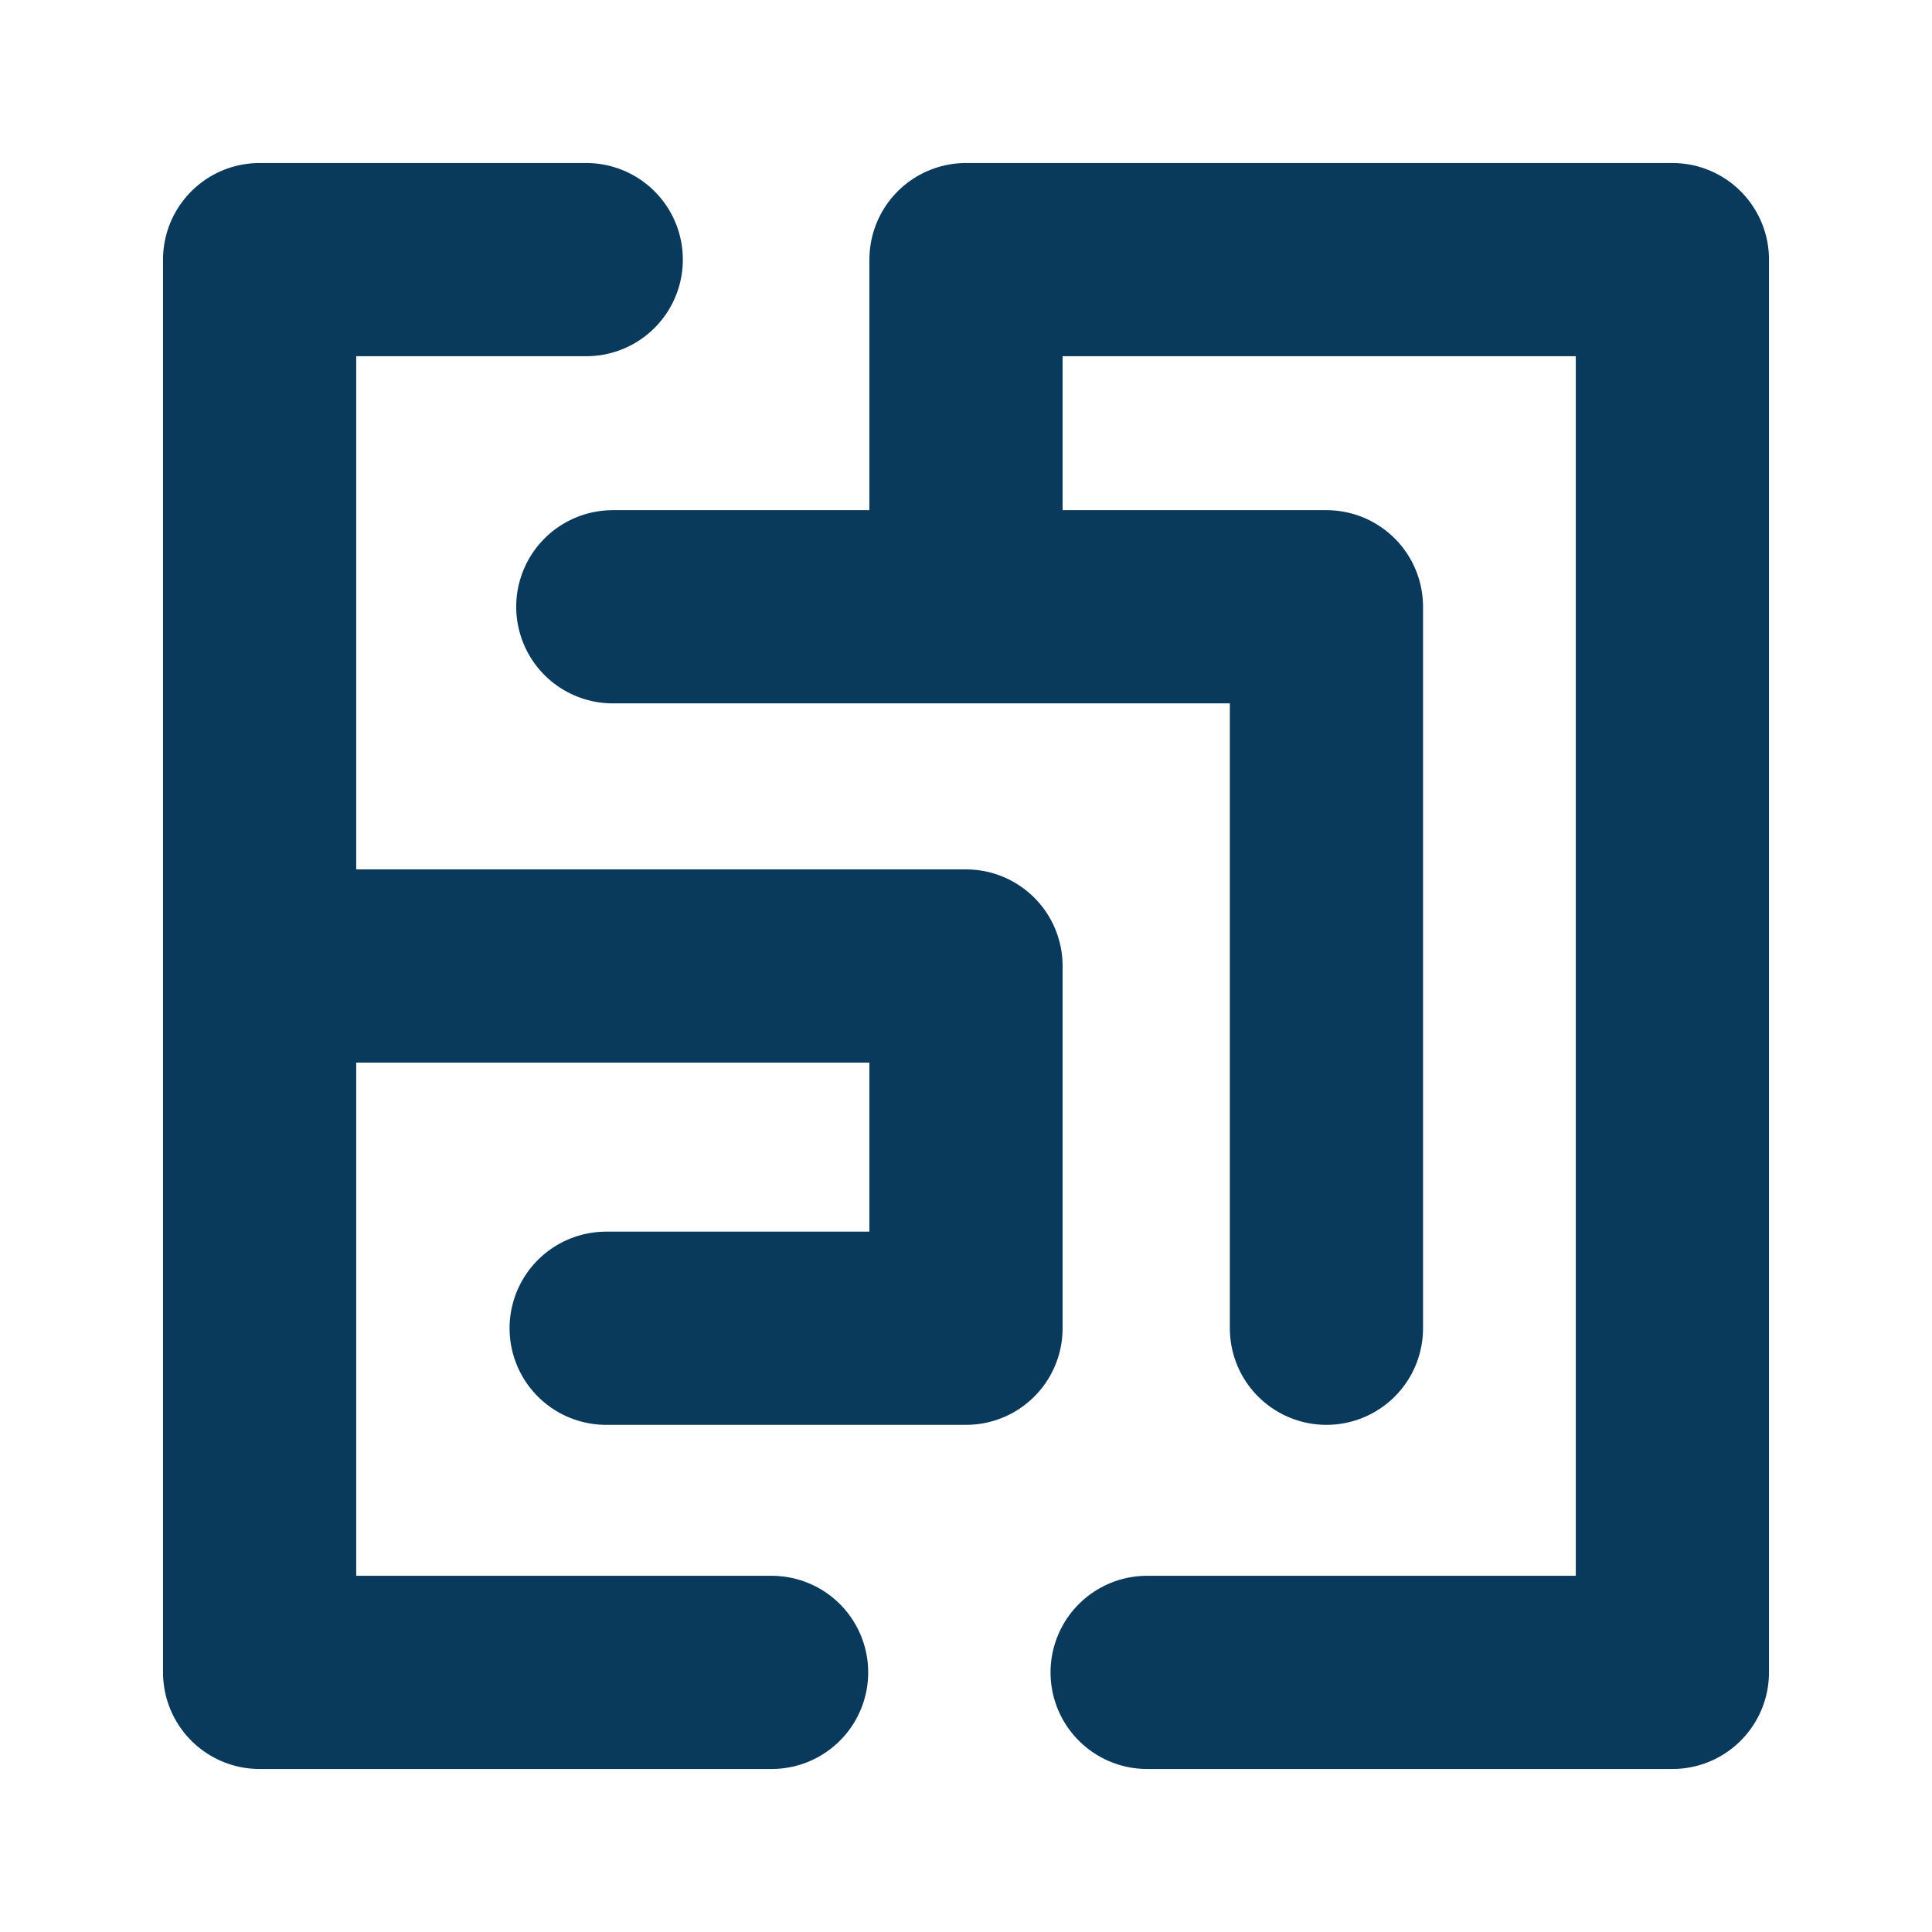
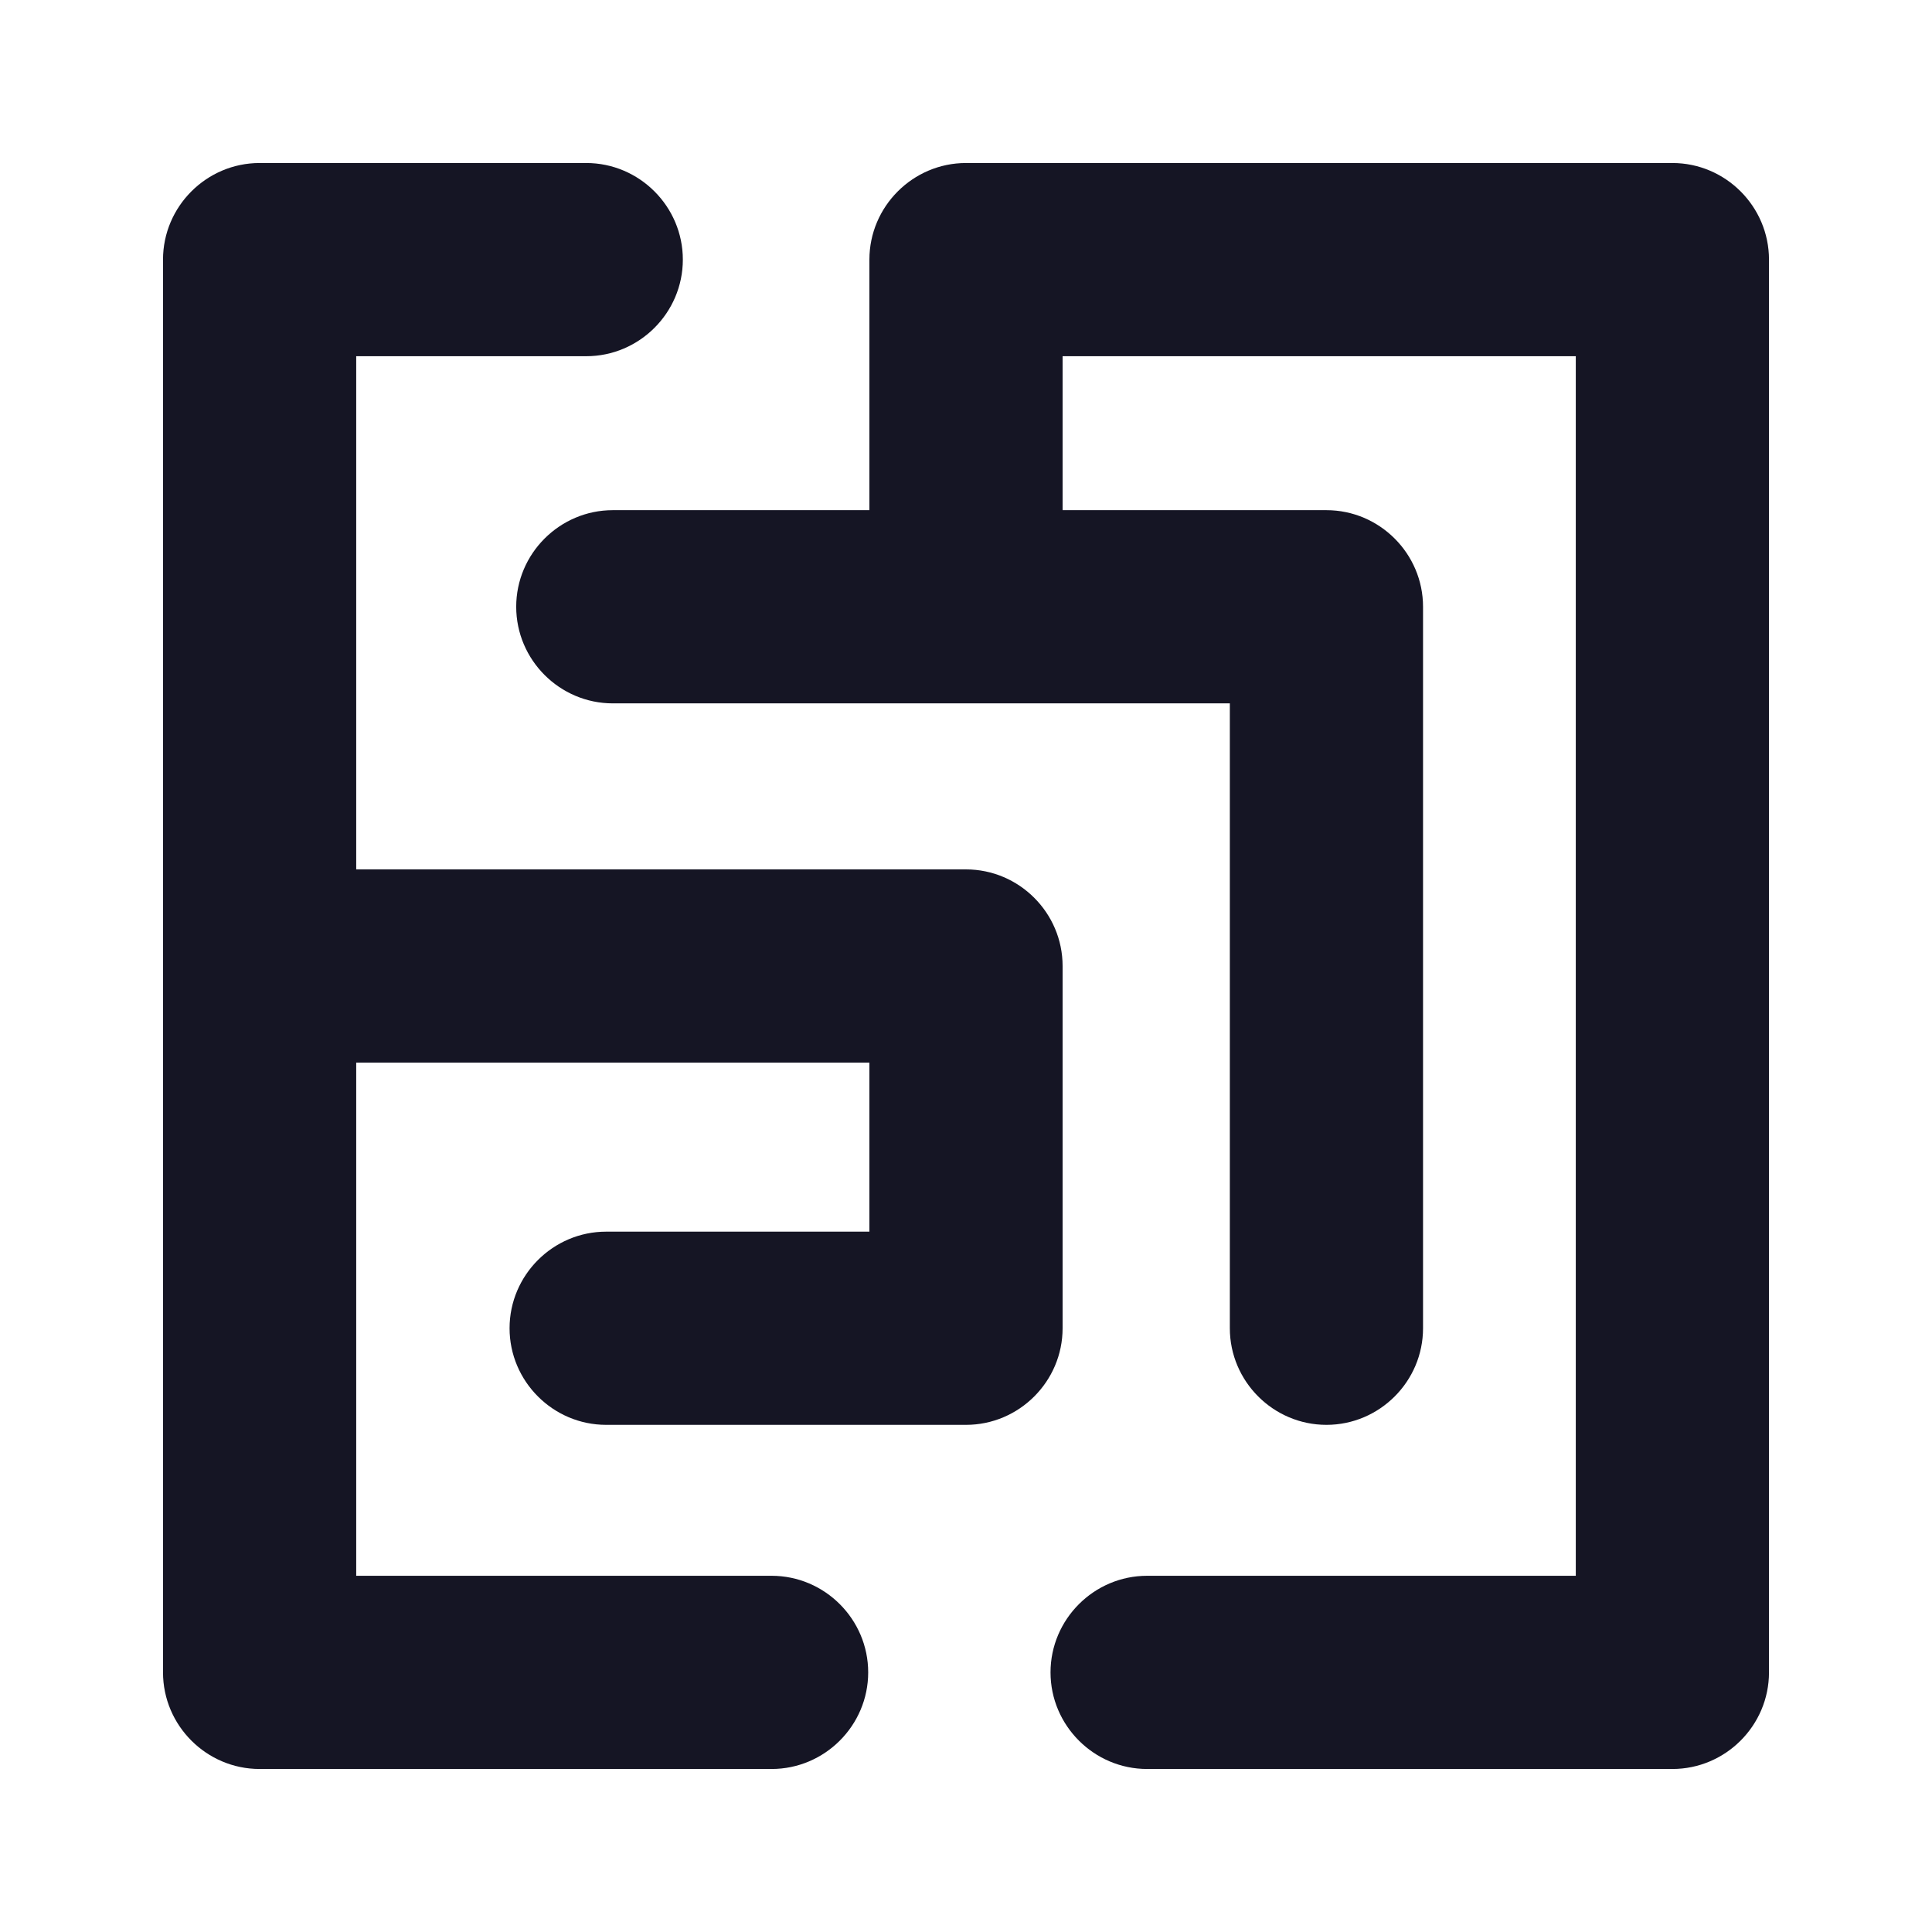
<svg xmlns="http://www.w3.org/2000/svg" version="1.1" id="Layer_1" x="0" y="0" viewBox="0 0 320 320" xml:space="preserve">
-   <style>.st0{fill:none;stroke:#09395b;stroke-width:32;stroke-linecap:round;stroke-linejoin:round;stroke-miterlimit:10}</style>
-   <path class="st0" d="M127.8 277H43V43h54.1M160 98.5V43h117v234h-87" />
-   <path class="st0" d="M101.5 100.5h118.2V220M50.8 160H160v60h-59.6" />
+   <style>.st0{fill:#151524}</style>
+   <path class="st0" d="M277 27H160c-8.8 0-16 7.2-16 16v41.5h-42.5c-8.8 0-16 7.2-16 16s7.2 16 16 16h102.2V220c0 8.8 7.2 16 16 16s16-7.2 16-16V100.5c0-8.8-7.2-16-16-16H176V59h85v202h-71c-8.8 0-16 7.2-16 16s7.2 16 16 16h87c8.8 0 16-7.2 16-16V43c0-8.8-7.2-16-16-16z" />
+   <path class="st0" d="M176 160c0-8.8-7.2-16-16-16H59V59h38.1c8.8 0 16-7.2 16-16s-7.2-16-16-16H43c-8.8 0-16 7.2-16 16v234c0 8.8 7.2 16 16 16h84.8c8.8 0 16-7.2 16-16s-7.2-16-16-16H59v-85h85v28h-43.6c-8.8 0-16 7.2-16 16s7.2 16 16 16H160c8.8 0 16-7.2 16-16v-60z" />
</svg>
